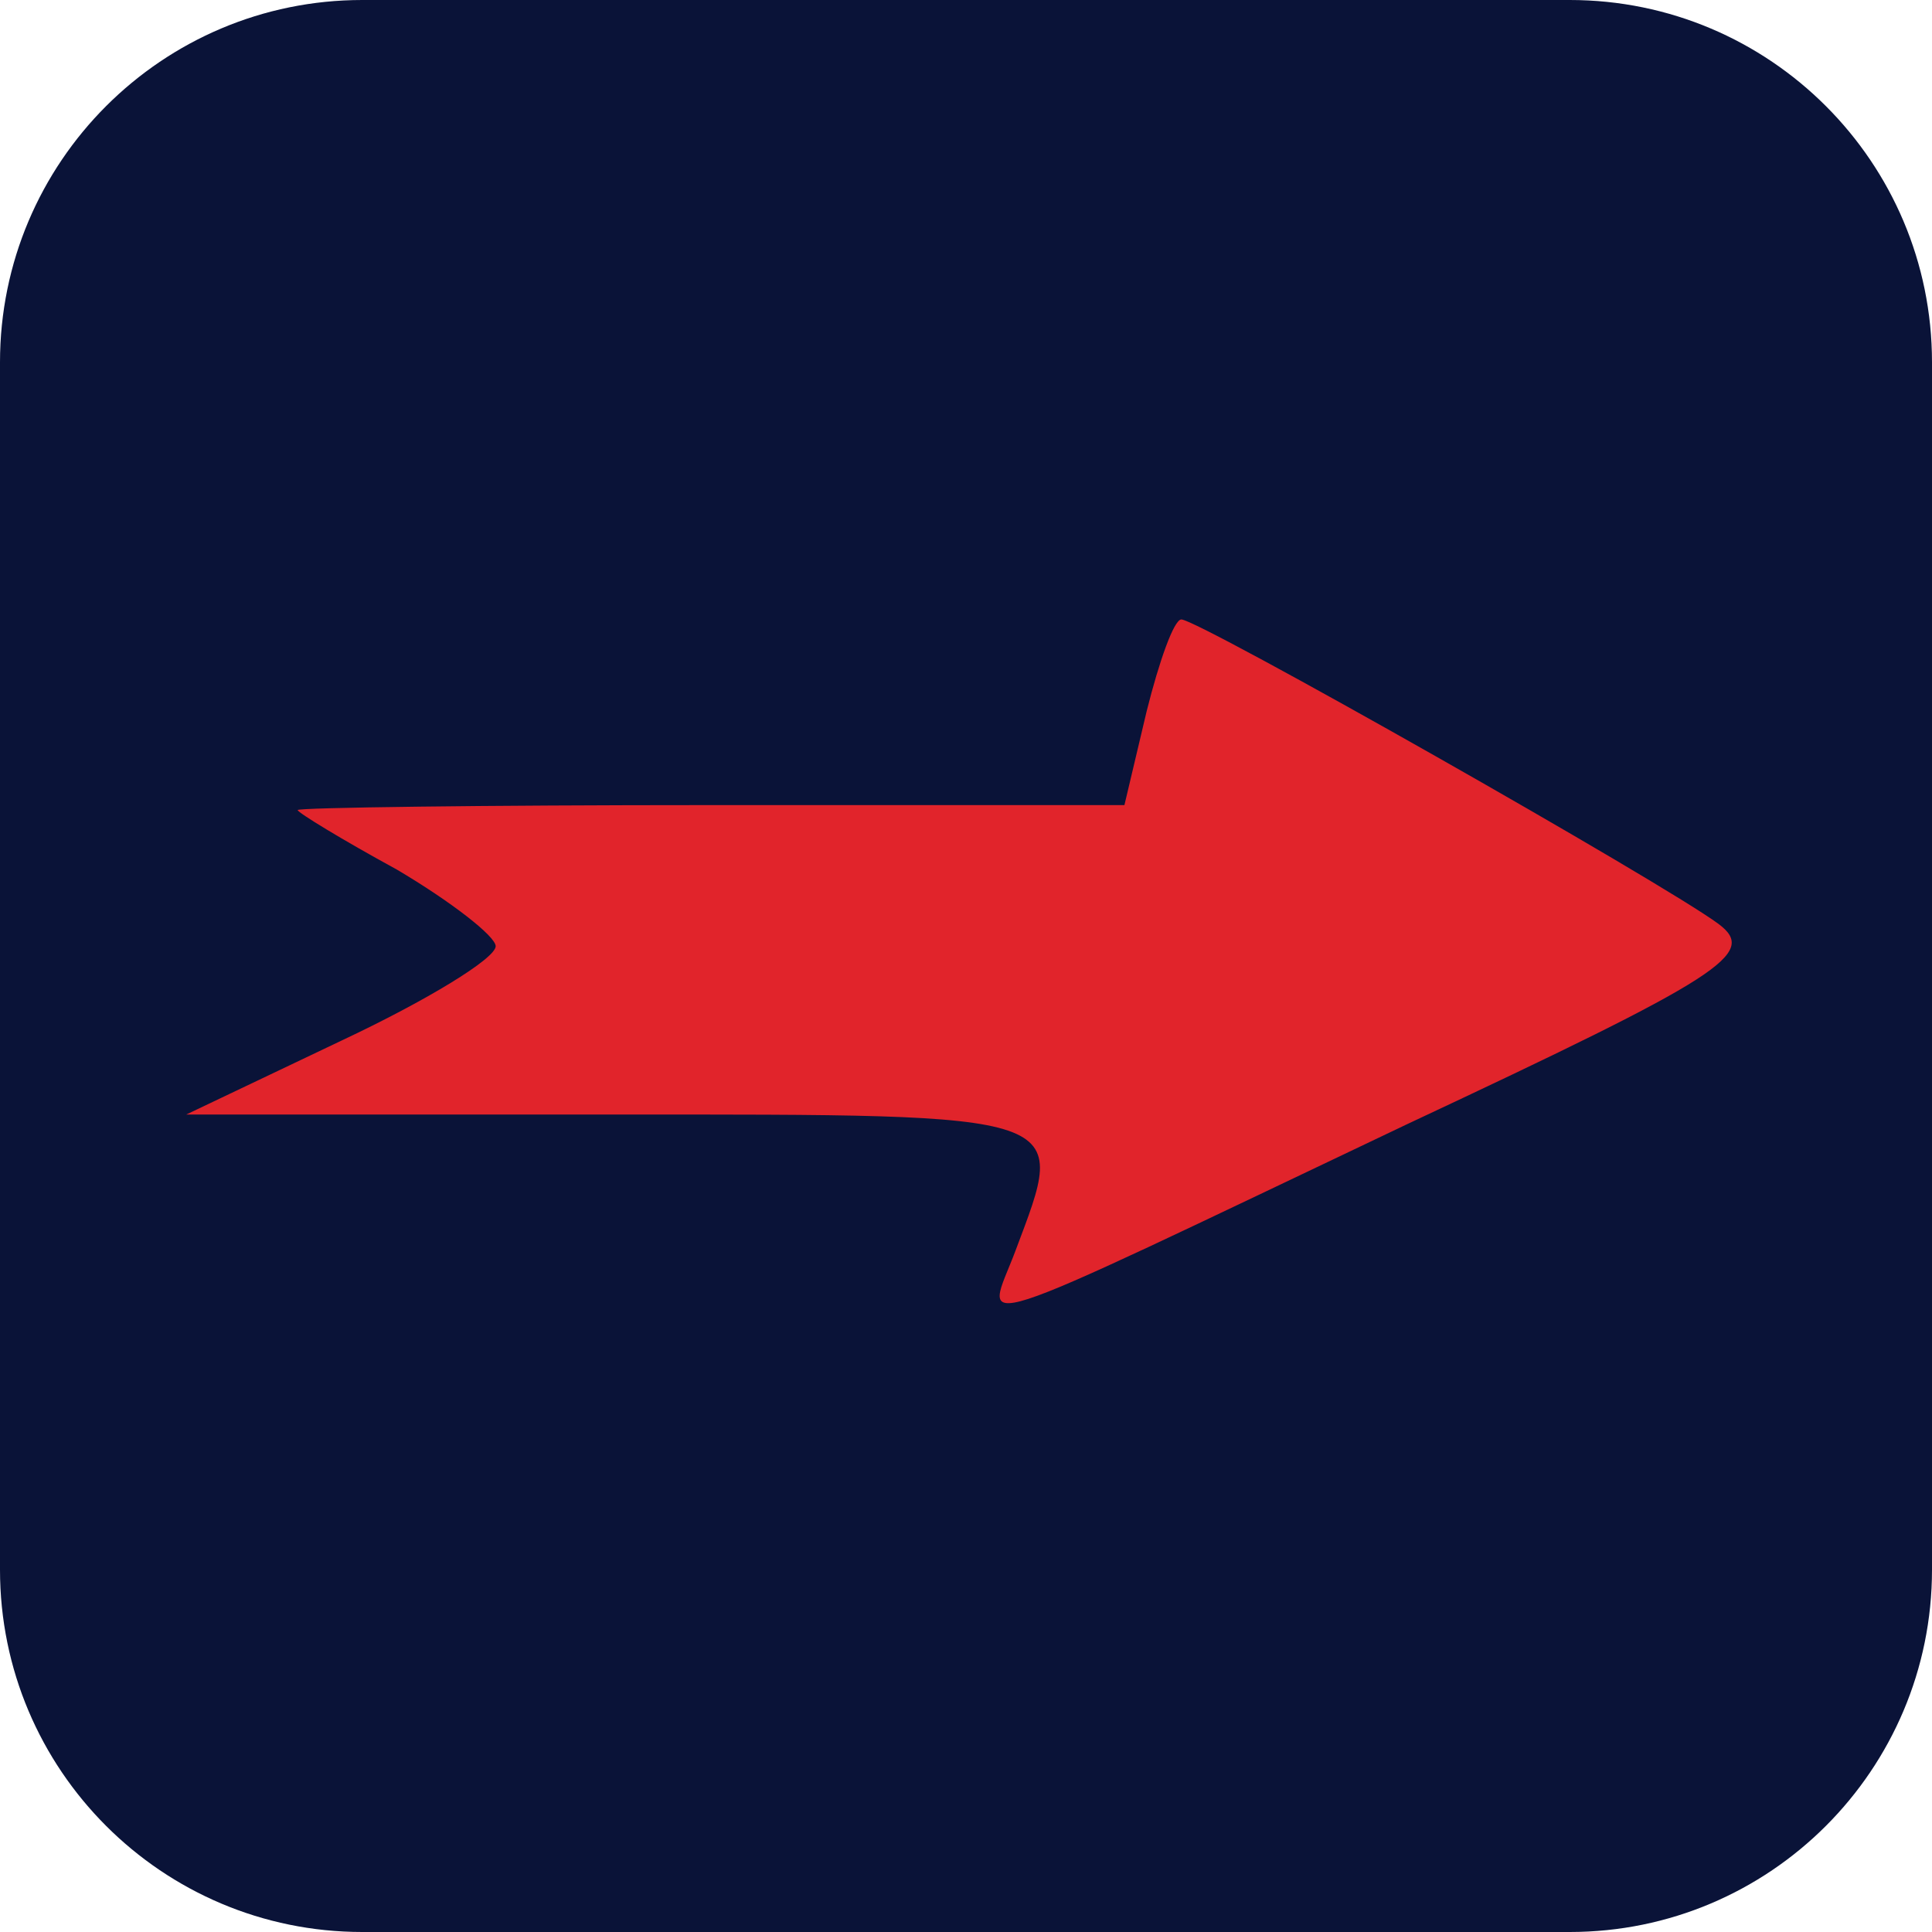
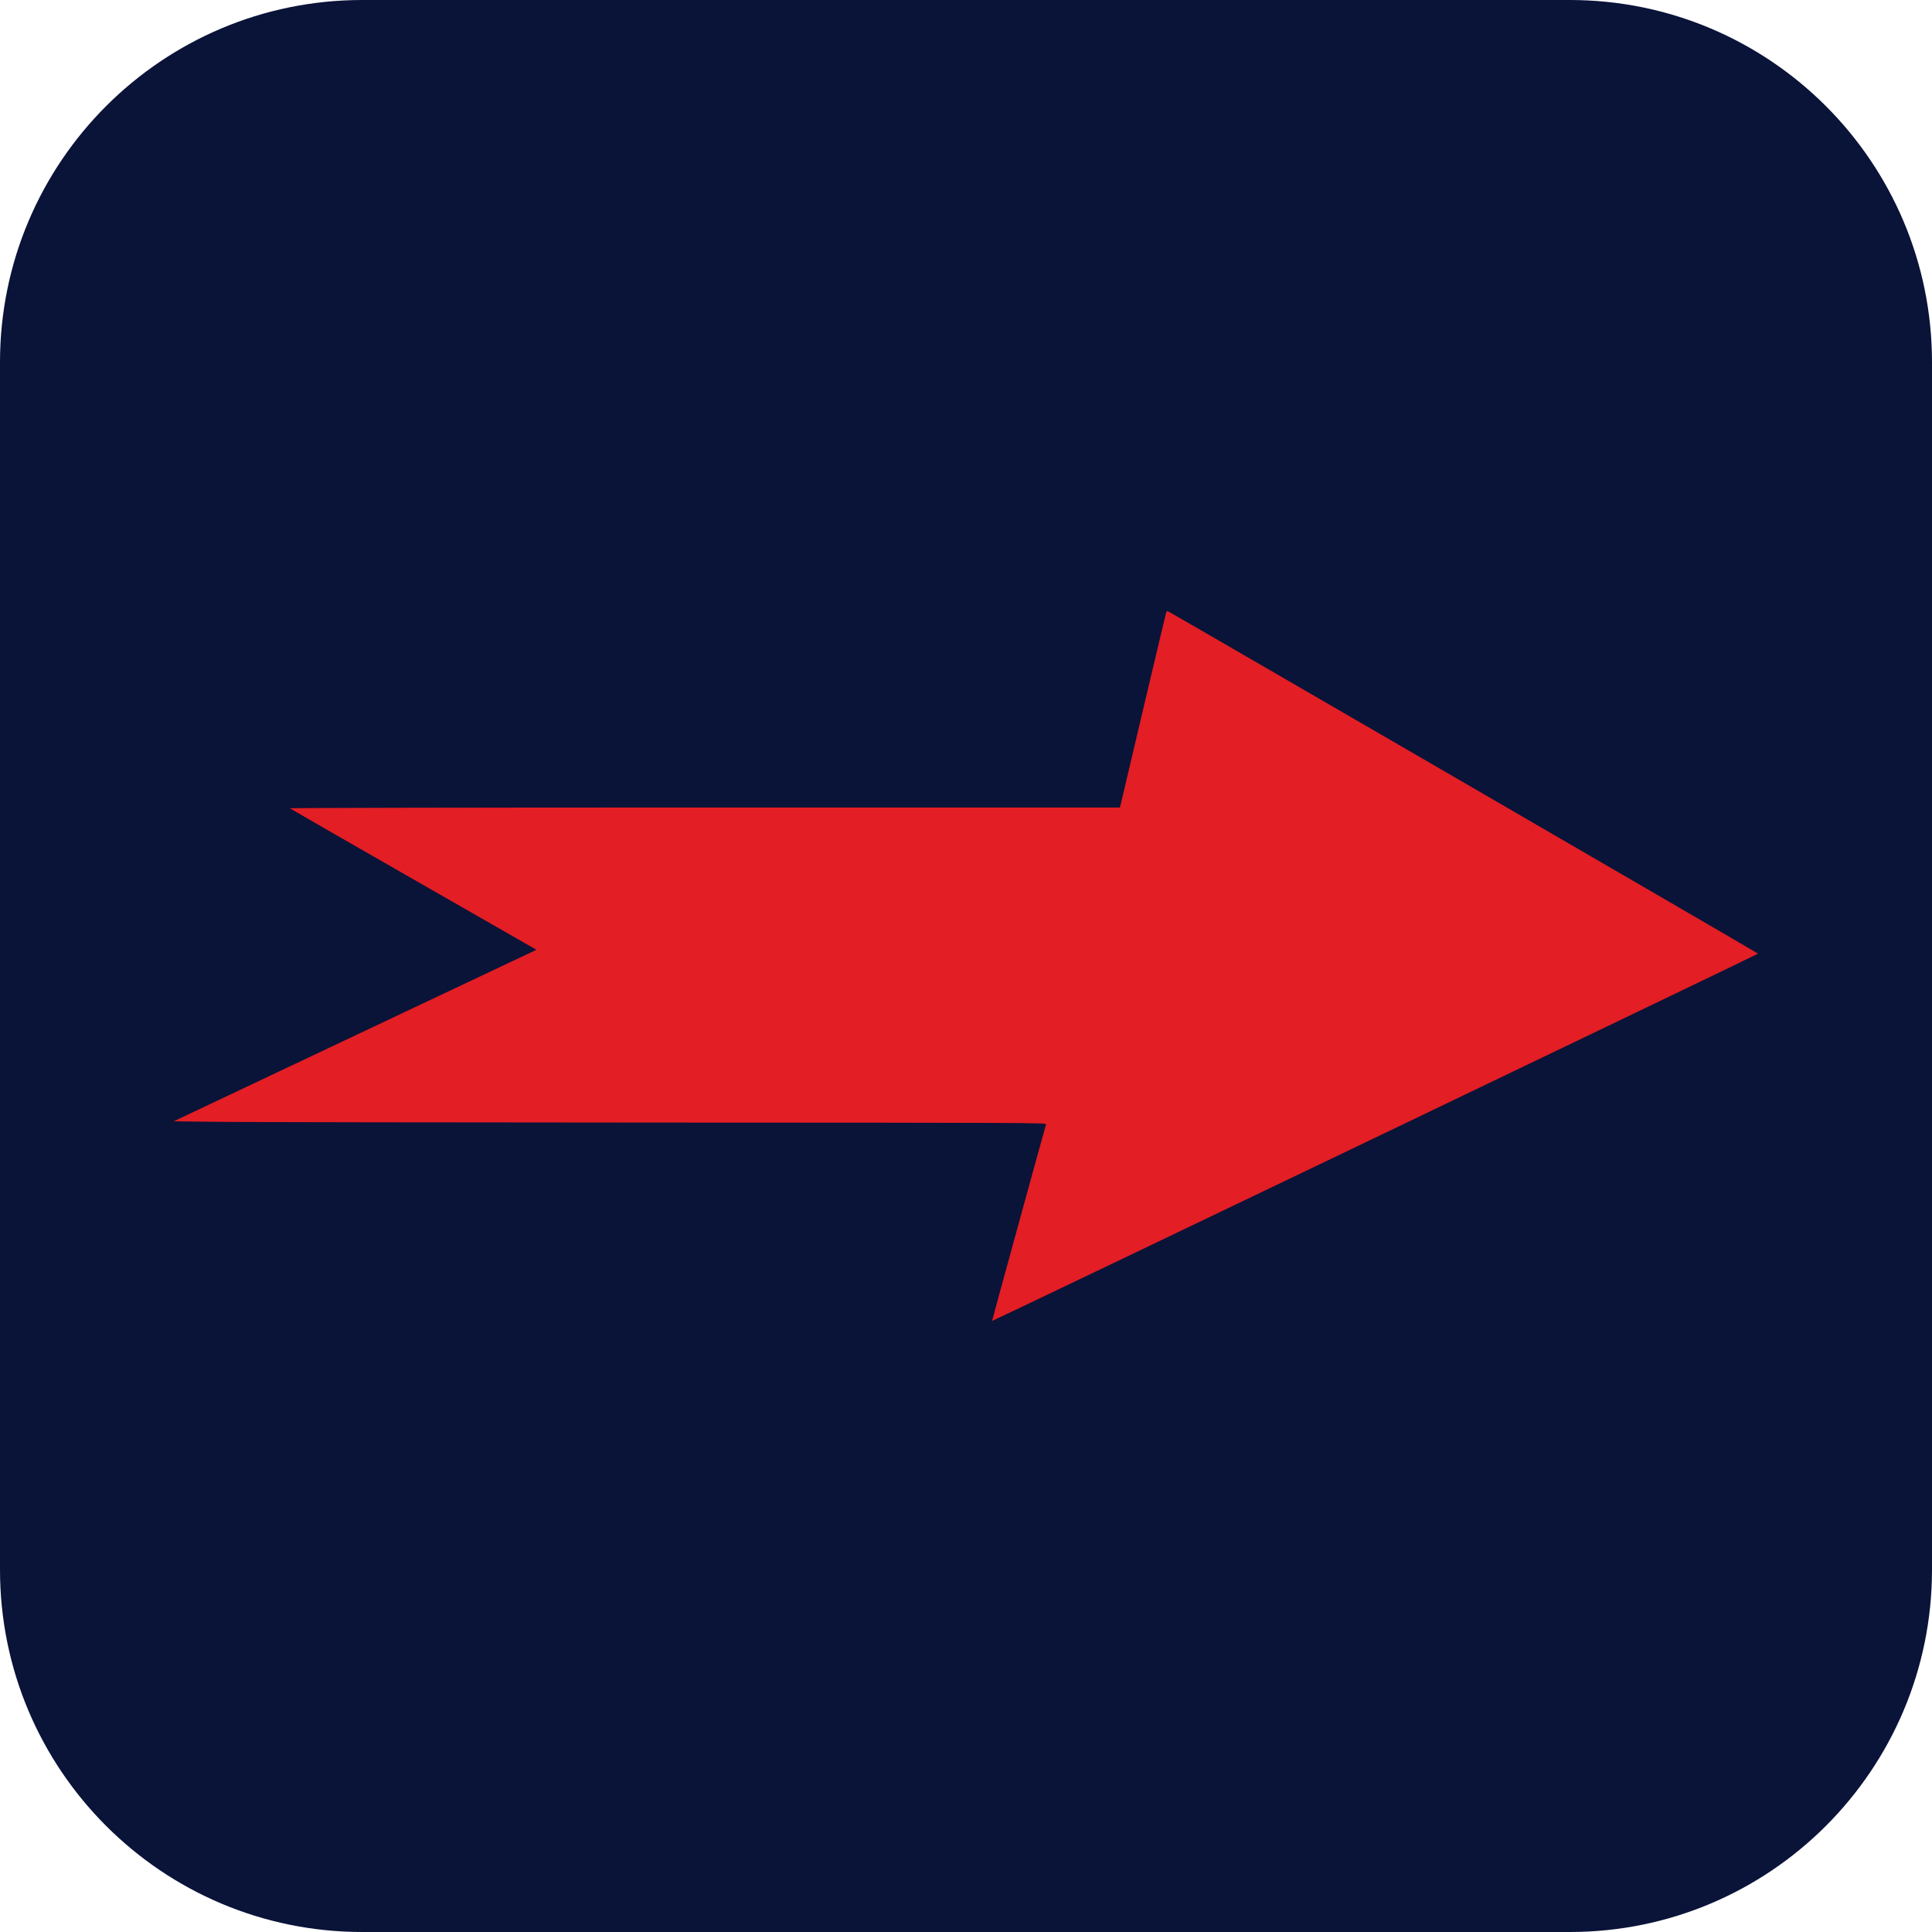
<svg xmlns="http://www.w3.org/2000/svg" viewBox="0 0 64 64">
  <rect width="64" height="64" fill="#0a1338" rx="12" />
-   <path fill="#e1242b" d="m37.986 23.554-.738 3.116H23.554c-7.544 0-13.694.082-13.694.164s1.476.984 3.28 1.968c1.804 1.066 3.28 2.214 3.28 2.542 0 .41-2.296 1.804-5.084 3.116L6.17 36.92h14.186c15.334 0 15.006-.082 13.284 4.51-.984 2.624-2.214 3.034 12.956-4.182 10.496-4.92 11.644-5.658 10.332-6.642-1.886-1.394-17.22-10.086-17.794-10.086-.246 0-.738 1.394-1.148 3.034" />
+   <path fill="#e31e24" fill-rule="evenodd" d="M38.637 20.266c-.008.02-.357 1.488-.776 3.26L37.1 26.75H23.337c-7.998 0-13.75.011-13.733.027.016.015 1.86 1.075 4.098 2.356l4.069 2.33-.395.186-6.01 2.841-5.614 2.655 1.68.019c.925.01 7.43.02 14.458.023 12.154.004 12.777.006 12.762.057-.146.508-1.794 6.51-1.788 6.514.015.013 25.376-12.148 25.375-12.167 0-.016-19.198-11.155-19.489-11.308-.074-.04-.103-.044-.113-.016" />
</svg>
